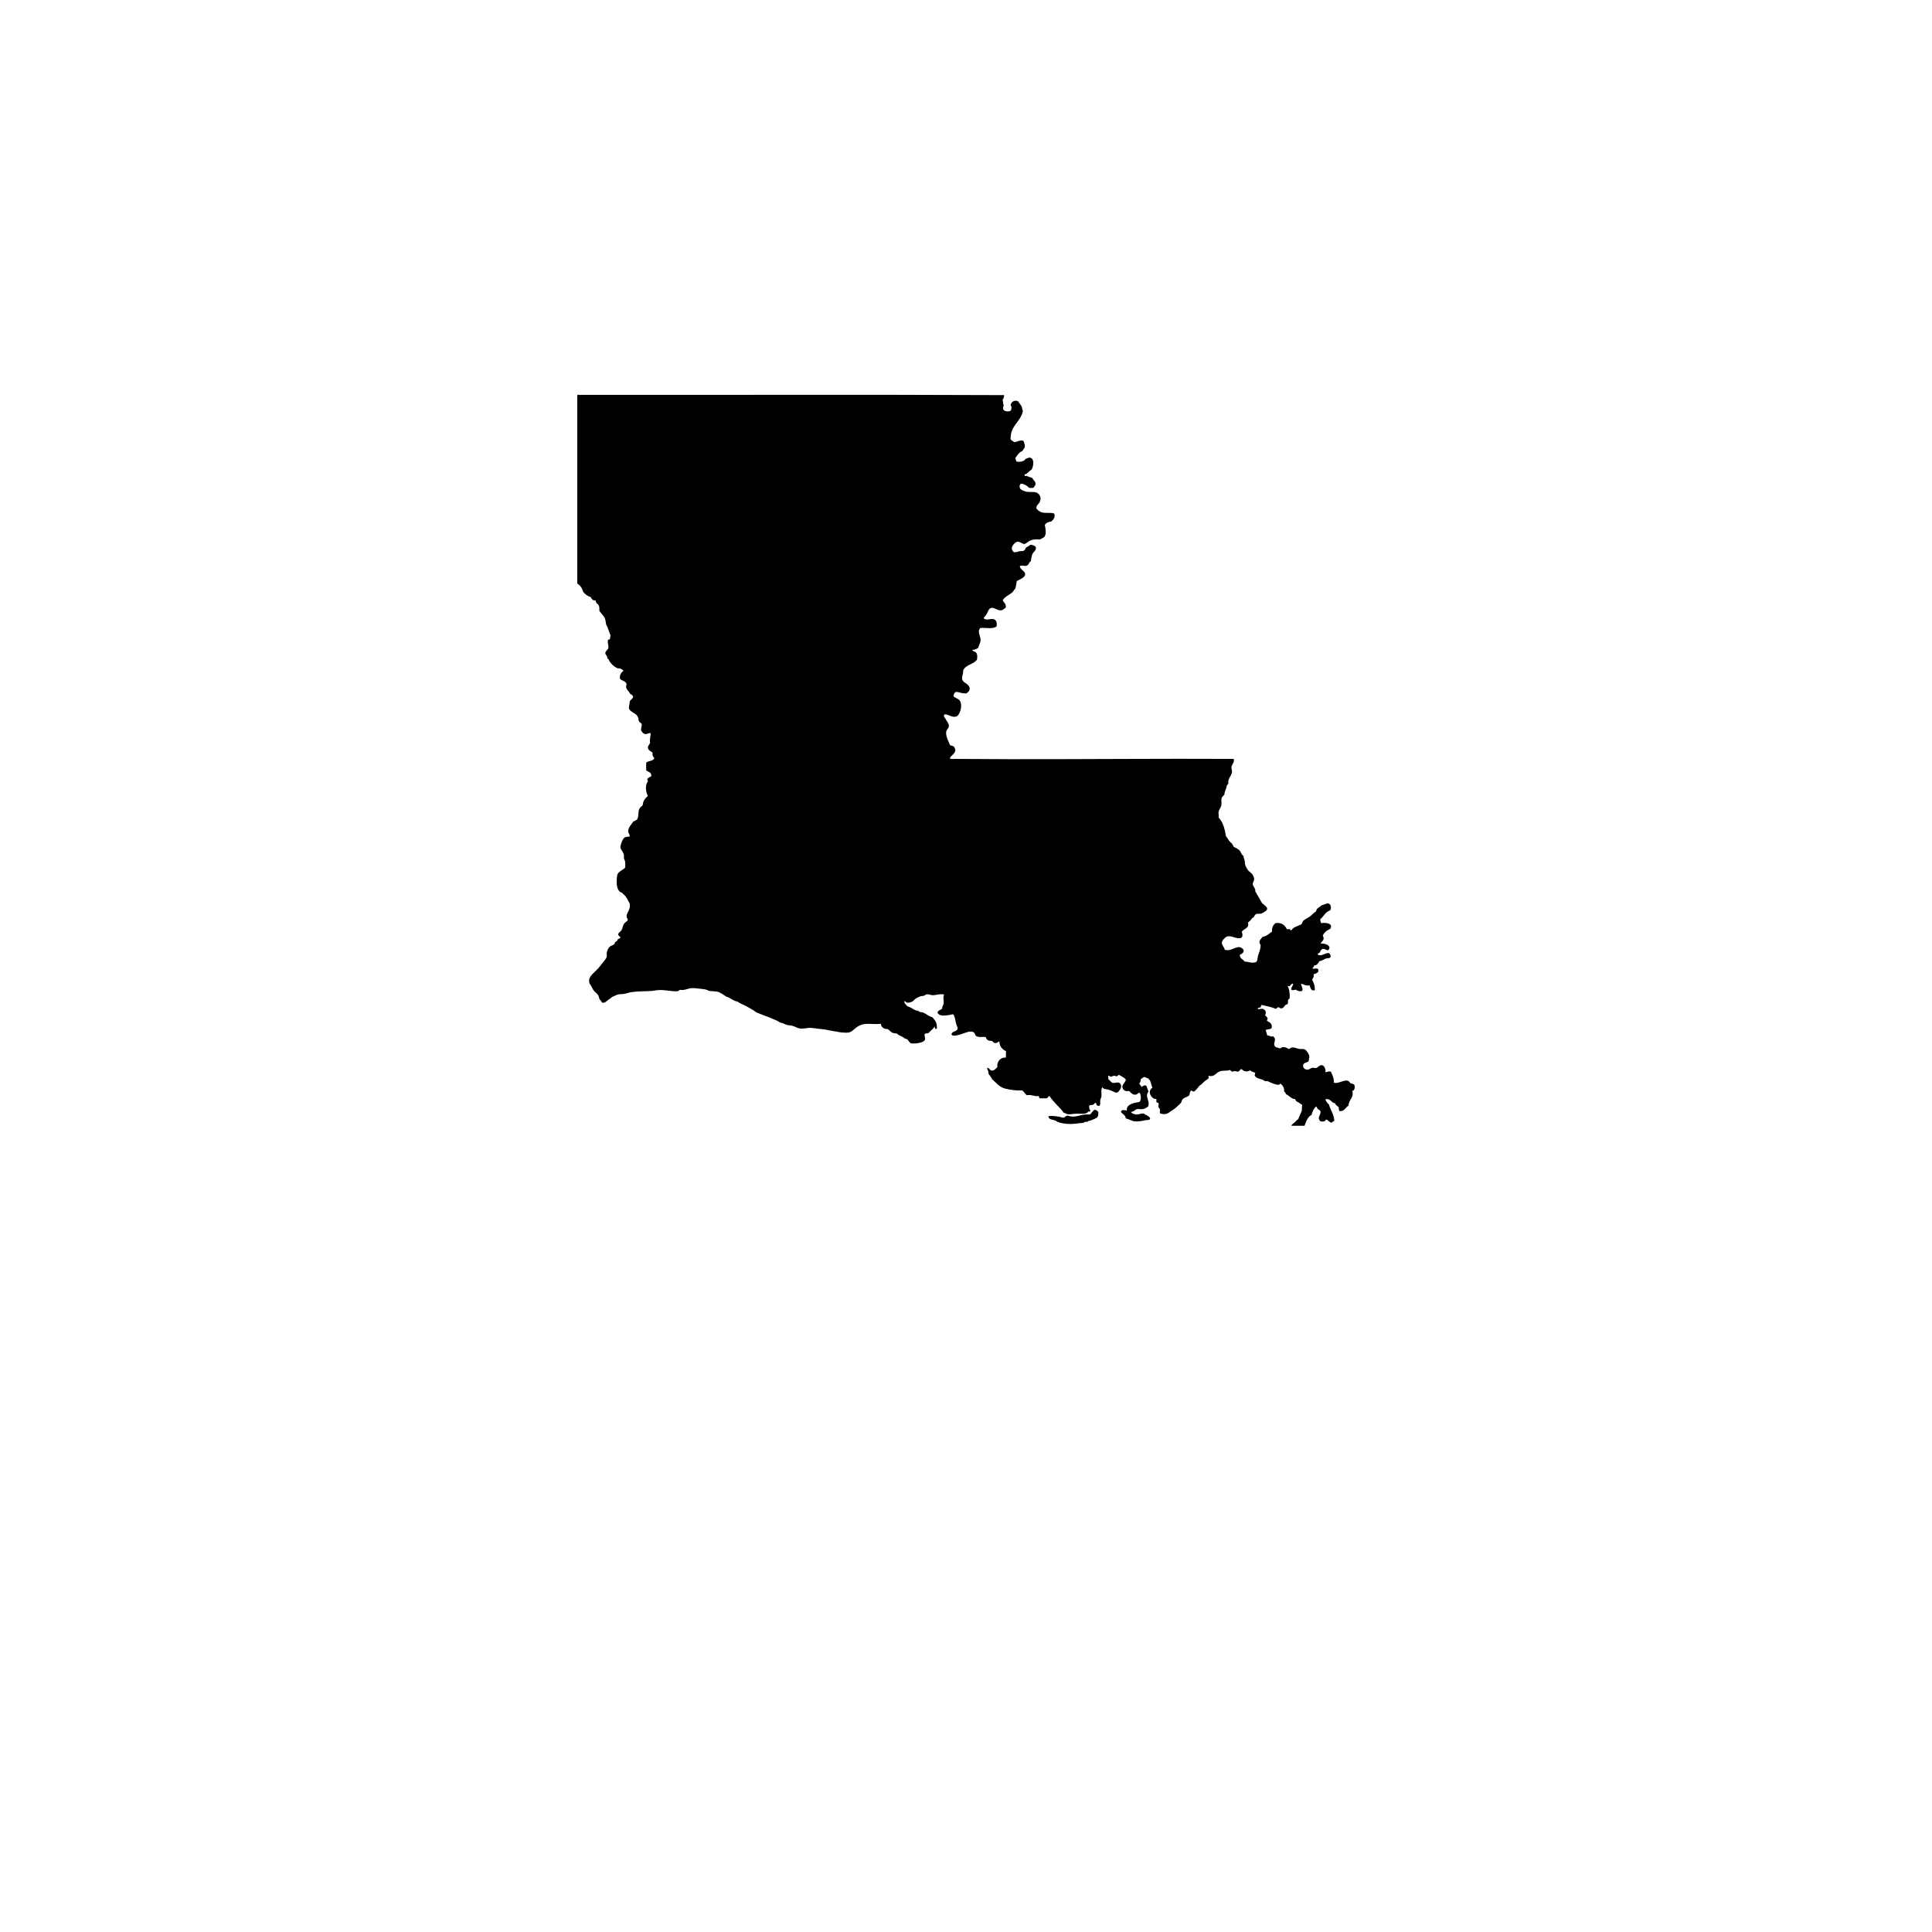
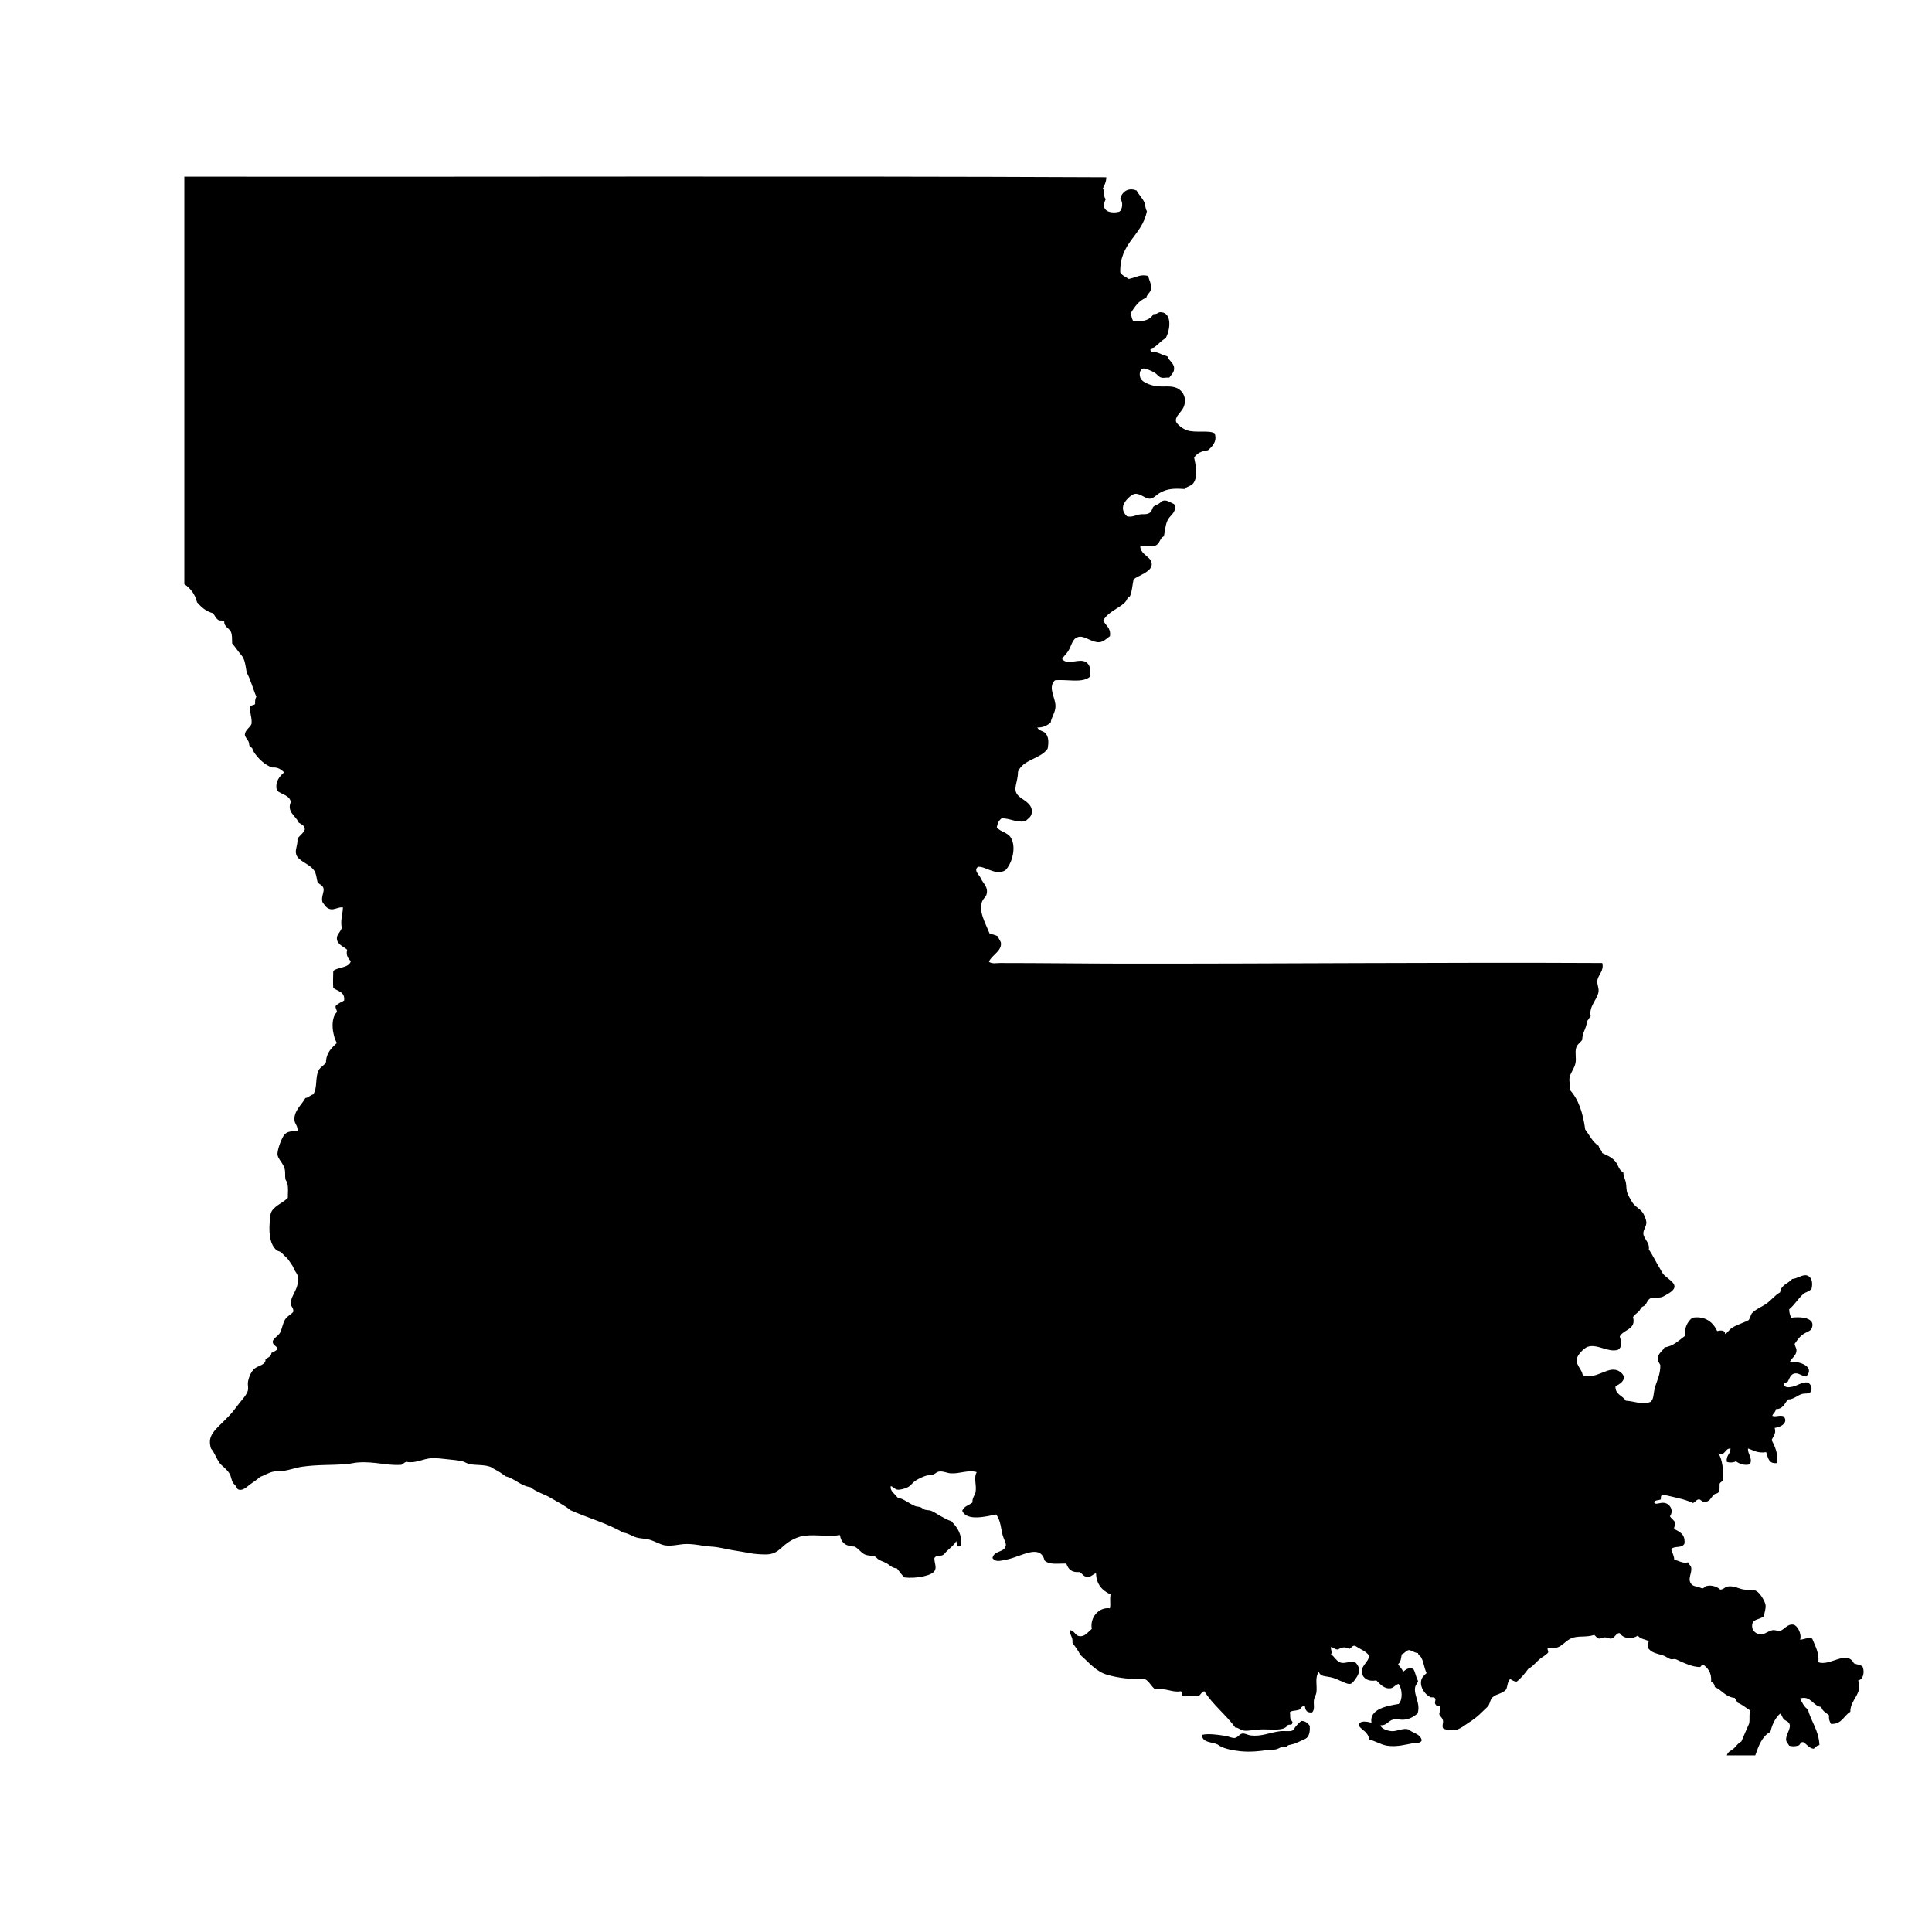
- <svg xmlns="http://www.w3.org/2000/svg" viewBox="0 0 432 432" aria-label="Map of Louisiana">
+ <svg xmlns="http://www.w3.org/2000/svg" viewBox="110 70 200 200" aria-label="Map of Louisiana">
  <path id="louisiana" name="Louisiana" d="M302.805,242.51c-0.236-0.165-0.59-0.21-0.879-0.315   c-0.762-1.457-2.484,0.342-3.699-0.124c0.131-0.946-0.342-1.714-0.625-2.442c-0.484-0.15-0.814,0.068-1.256,0.123   c0.199-0.625-0.283-1.488-0.686-1.565c-0.631-0.121-0.955,0.536-1.381,0.625c-0.211,0.048-0.535-0.089-0.754-0.062   c-0.467,0.059-0.826,0.457-1.252,0.439c-0.447-0.018-0.83-0.34-0.879-0.69c-0.135-0.985,0.721-0.759,1.193-1.188   c0.07-0.363,0.223-0.8,0.188-1.13c-0.041-0.356-0.465-1.098-0.814-1.378c-0.465-0.375-0.838-0.188-1.379-0.25   c-0.566-0.065-1.104-0.439-1.754-0.316c-0.295,0.059-0.395,0.305-0.754,0.316c-0.254-0.264-0.832-0.499-1.381-0.378   c-0.213,0.047-0.289,0.259-0.502,0.251c-0.596-0.26-0.961-0.154-1.186-0.564c-0.289-0.524,0.184-1.055,0.059-1.627   c-0.041-0.207-0.307-0.334-0.313-0.502c-0.648,0.141-0.861-0.18-1.439-0.251c0.018-0.366-0.201-0.729-0.313-1.13   c0.395-0.365,1.121-0.038,1.375-0.563c0.105-0.958-0.49-1.224-1.063-1.505c-0.053-0.303,0.178-0.32,0.125-0.625   c-0.131-0.291-0.402-0.439-0.566-0.689c0.412-0.572,0.047-1.239-0.502-1.378c-0.496-0.127-1.027,0.269-1.127-0.065   c0.064-0.271,0.479-0.188,0.689-0.313c-0.018-0.248,0.023-0.437,0.189-0.502c1.074,0.264,2.23,0.446,3.133,0.88   c0.283-0.101,0.33-0.356,0.625-0.378c0.16-0.012,0.271,0.233,0.502,0.251c0.666,0.048,0.719-0.47,1.068-0.753   c0.176-0.141,0.395-0.064,0.5-0.313c0.084-0.188,0.066-0.48,0.061-0.752c0.035-0.279,0.389-0.238,0.377-0.563   c0.029-0.832-0.082-2.039-0.502-2.635c0.738,0.318,0.637-0.52,1.258-0.502c0.006,0.594-0.484,0.691-0.379,1.381   c0.271,0.112,0.744,0.082,0.938-0.064c0.314,0.256,0.91,0.486,1.447,0.315c0.342-0.604-0.283-1.133-0.189-1.632   c0.572,0.18,0.984,0.522,1.875,0.378c0.189,0.563,0.254,1.251,1.133,1.127c0.137-0.921-0.229-1.74-0.566-2.38   c0.172-0.408,0.496-0.662,0.313-1.254c0.65-0.077,1.439-0.531,0.945-1.191c-0.367-0.189-0.867,0.094-1.191-0.063   c0.088-0.266,0.342-0.369,0.371-0.69c0.756,0,0.902-0.604,1.256-1.003c0.561,0.015,0.969-0.425,1.439-0.563   c0.33-0.095,0.68,0.03,0.945-0.251c0.152-0.412-0.043-0.775-0.318-0.938c-0.598-0.098-1.127,0.352-1.629,0.437   c-0.242,0.044-0.697,0.147-0.873-0.188c0.006-0.26,0.324-0.219,0.436-0.375c0.172-0.371,0.295-0.738,0.691-0.814   c0.424-0.082,0.742,0.295,1.191,0.313c0.984-1.014-0.756-1.637-1.693-1.504c0.172-0.398,0.684-0.648,0.689-1.191   c0-0.27-0.152-0.366-0.188-0.688c0.205-0.254,0.383-0.617,0.814-0.941c0.359-0.273,0.818-0.357,0.938-0.625   c0.525-1.189-1.258-1.263-2.131-1.13c-0.082-0.271-0.193-0.513-0.188-0.876c0.549-0.445,0.92-1.104,1.445-1.566   c0.271-0.245,0.637-0.254,0.873-0.566c0.164-0.711-0.029-1.26-0.502-1.377c-0.441-0.113-0.996,0.344-1.504,0.374   c-0.408,0.472-1.156,0.599-1.252,1.38c-0.547,0.299-0.926,0.836-1.445,1.189c-0.494,0.346-1.084,0.545-1.498,1.003   c-0.117,0.218-0.17,0.501-0.318,0.69c-0.566,0.295-1.25,0.48-1.752,0.814c-0.283,0.188-0.4,0.475-0.689,0.627   c0.041-0.451-0.508-0.389-0.814-0.313c-0.414-0.898-1.229-1.604-2.572-1.38c-0.508,0.413-0.838,1.038-0.75,1.879   c-0.654,0.454-1.162,1.054-2.129,1.192c-0.16,0.345-0.686,0.621-0.691,1.129c-0.006,0.313,0.09,0.384,0.254,0.688   c0.041,0.938-0.4,1.75-0.566,2.383c-0.164,0.617-0.088,1.145-0.441,1.439c-0.898,0.343-1.688-0.082-2.566-0.123   c-0.318-0.54-1.109-0.605-1.068-1.504c0.826-0.352,1.232-0.969,0.441-1.505c-1.119-0.761-2.289,0.87-3.822,0.378   c-0.111-0.635-0.678-0.992-0.631-1.632c0.035-0.469,0.762-1.188,1.133-1.315c0.99-0.34,2.123,0.623,3.133,0.313   c0.465-0.274,0.365-0.867,0.188-1.377c0.385-0.75,1.73-0.711,1.375-2.006c0.131-0.239,0.396-0.393,0.631-0.626   c0.096-0.101,0.131-0.247,0.248-0.378c0.102-0.105,0.283-0.139,0.379-0.25c0.17-0.207,0.234-0.461,0.436-0.625   c0.348-0.287,0.66-0.057,1.258-0.189c0.158-0.035,0.578-0.289,0.813-0.439c1.275-0.816-0.088-1.324-0.625-1.943   c-0.123-0.139-0.26-0.426-0.377-0.626c-0.395-0.646-0.75-1.378-1.127-1.944c0.123-0.688-0.543-1.105-0.566-1.628   c-0.018-0.422,0.342-0.767,0.313-1.191c-0.018-0.251-0.201-0.67-0.313-0.876c-0.236-0.428-0.744-0.646-1.068-1.064   c-0.193-0.258-0.418-0.682-0.561-1.004c-0.17-0.375-0.1-0.799-0.188-1.191c-0.066-0.289-0.242-0.572-0.254-1.003   c-0.455-0.212-0.525-0.776-0.814-1.127c-0.348-0.431-0.838-0.64-1.375-0.879c-0.047-0.331-0.307-0.442-0.377-0.753   c-0.625-0.4-0.938-1.111-1.381-1.689c-0.23-1.693-0.689-3.156-1.629-4.139c0.131-0.354-0.059-0.746,0-1.189   c0.066-0.504,0.525-1.002,0.625-1.566c0.096-0.504-0.076-1.111,0.066-1.565c0.111-0.368,0.436-0.543,0.625-0.817   c0.018-0.799,0.441-1.183,0.502-1.941c0.152-0.139,0.217-0.365,0.377-0.501c-0.213-1.065,0.713-1.737,0.814-2.569   c0.047-0.387-0.178-0.764-0.125-1.13c0.078-0.602,0.738-1.059,0.502-1.817c-16.596-0.085-33.65,0.086-50.016,0.063   c-3.994-0.006-8-0.063-12.344-0.063c-0.377,0-0.789,0.107-1.125-0.123c0.252-0.664,1.273-1.074,1.25-1.883   c-0.006-0.285-0.236-0.43-0.313-0.752c-0.248-0.146-0.596-0.197-0.879-0.313c-0.367-0.965-1.264-2.431-0.691-3.448   c0.131-0.224,0.301-0.307,0.379-0.563c0.211-0.714-0.248-1.057-0.566-1.629c-0.107-0.386-0.826-0.828-0.313-1.253   c0.861-0.038,1.793,0.944,2.818,0.374c0.709-0.663,1.24-2.524,0.502-3.507c-0.348-0.425-1.031-0.517-1.375-0.94   c0.072-0.408,0.225-0.738,0.502-0.941c0.926-0.009,1.393,0.442,2.443,0.313c0.336-0.327,0.672-0.466,0.689-1   c0.029-0.914-1.021-1.227-1.439-1.693c-0.59-0.652,0.006-1.33,0-2.445c0.525-1.285,2.324-1.307,3.068-2.381   c0.123-0.663,0.117-1.188-0.189-1.566c-0.26-0.32-0.695-0.256-0.879-0.627c0.613,0,0.967-0.187,1.381-0.502   c0.094-0.617,0.49-1.041,0.502-1.69c0.018-0.911-0.826-1.927-0.066-2.696c1.199-0.145,2.826,0.334,3.641-0.375   c0.16-0.838-0.082-1.516-0.756-1.631c-0.666-0.111-1.633,0.398-2.129-0.186c0.146-0.328,0.461-0.534,0.689-0.941   c0.326-0.58,0.402-1.315,1.127-1.381c0.59-0.049,1.305,0.605,2.006,0.566c0.443-0.025,0.697-0.307,1.127-0.627   c0.119-0.892-0.465-1.08-0.689-1.629c0.471-0.867,1.563-1.221,2.195-1.817c0.205-0.197,0.252-0.39,0.377-0.565   c0.041-0.057,0.146-0.045,0.188-0.125c0.23-0.498,0.225-1.053,0.379-1.755c0.543-0.401,1.822-0.761,1.875-1.505   c0.061-0.819-1.121-0.958-1.191-1.879c0.566-0.273,1.133,0.127,1.629-0.127c0.424-0.215,0.377-0.725,0.82-0.94   c0.164-0.702,0.141-1.241,0.436-1.752c0.26-0.452,0.963-0.803,0.625-1.569c-0.365-0.168-0.707-0.416-1.061-0.375   c-0.184,0.021-0.271,0.154-0.502,0.313c-0.148,0.104-0.484,0.228-0.566,0.316c-0.166,0.171-0.148,0.46-0.377,0.625   c-0.35,0.25-0.691,0.118-1.063,0.189c-0.426,0.076-0.814,0.318-1.316,0.186c-0.318-0.324-0.5-0.652-0.377-1.127   c0.111-0.439,0.814-1.139,1.191-1.191c0.572-0.077,1.057,0.507,1.564,0.501c0.354-0.003,0.66-0.401,1.066-0.626   c0.75-0.412,1.404-0.451,2.508-0.377c0.26-0.274,0.709-0.295,0.938-0.625c0.479-0.679,0.236-1.832,0.066-2.632   c0.295-0.437,0.771-0.69,1.439-0.752c0.412-0.384,0.979-0.873,0.689-1.755c-0.619-0.354-1.918-0.012-2.885-0.313   c-0.377-0.121-1.074-0.641-1.127-0.941c-0.088-0.537,0.607-0.953,0.814-1.504c0.318-0.832-0.029-1.566-0.625-1.883   c-0.686-0.359-1.398-0.123-2.26-0.248c-0.648-0.097-1.393-0.428-1.564-0.752c-0.199-0.393-0.146-0.961,0.248-1.067   c0.207-0.05,0.879,0.241,1.191,0.439c0.301,0.188,0.391,0.425,0.691,0.501c0.248,0.065,0.453-0.032,0.814,0   c0.266-0.375,0.525-0.543,0.5-1.002c-0.023-0.517-0.572-0.771-0.689-1.192c-0.418-0.118-0.768-0.318-1.191-0.437   c-0.178-0.189-0.531,0.168-0.561-0.189c-0.07-0.262,0.266-0.235,0.377-0.313c0.426-0.295,0.744-0.705,1.186-0.94   c0.484-0.844,0.686-2.584-0.436-2.693c-0.396-0.041-0.354,0.224-0.814,0.186c-0.365,0.623-1.127,0.867-2.129,0.69   c-0.119-0.222-0.154-0.514-0.254-0.752c0.424-0.667,0.838-1.337,1.633-1.629c0.066-0.365,0.449-0.533,0.502-0.94   c0.047-0.422-0.207-0.912-0.318-1.315c-0.838-0.21-1.244,0.177-2.006,0.313c-0.295-0.222-0.701-0.34-0.873-0.69   c-0.076-3.104,2.271-3.784,2.756-6.327c-0.178-0.28-0.137-0.596-0.248-0.879c-0.195-0.479-0.596-0.826-0.814-1.254   c-0.873-0.375-1.559,0.15-1.693,0.879c0.324,0.266,0.23,1.168-0.129,1.315c-0.732,0.18-1.512,0.018-1.564-0.628   c-0.018-0.245,0.082-0.416,0.189-0.688c-0.342-0.375-0.018-0.826-0.313-1.067c0.17-0.349,0.365-0.676,0.371-1.189   c-31.688-0.147-63.65-0.021-95.443-0.064c0,14.062,0,28.12,0,42.179c0.625,0.438,1.109,1.021,1.314,1.879   c0.426,0.49,0.91,0.934,1.629,1.131c0.213,0.206,0.301,0.533,0.561,0.688c0.117,0.139,0.496,0.012,0.631,0.127   c-0.059,0.602,0.514,0.717,0.691,1.126c0.135,0.325,0.105,0.661,0.123,1.192c0.313,0.348,0.654,0.879,0.938,1.191   c0.408,0.448,0.455,1.191,0.566,1.816c0.42,0.75,0.645,1.697,1.004,2.508c-0.113,0.184-0.148,0.437-0.131,0.752   c-0.111,0.174-0.518,0.064-0.5,0.375c-0.061,0.67,0.199,1.012,0.129,1.693c-0.184,0.404-0.695,0.658-0.689,1.127   c0.006,0.206,0.246,0.441,0.377,0.689c0.07,0.143,0.047,0.349,0.123,0.502c0.029,0.064,0.195,0.098,0.248,0.188   c0.09,0.139,0.064,0.216,0.131,0.313c0.488,0.799,1.238,1.447,1.939,1.689c0.639-0.053,0.939,0.233,1.252,0.502   c-0.467,0.389-0.986,0.996-0.75,1.882c0.455,0.419,1.305,0.451,1.439,1.191c-0.447,1.032,0.537,1.437,0.814,2.13   c0.354,0.209,0.643,0.342,0.631,0.69c-0.018,0.313-0.678,0.764-0.754,1.003c0.029,0.729-0.295,1.127-0.125,1.628   c0.242,0.708,1.439,0.953,1.883,1.693c0.188,0.325,0.193,0.638,0.313,1.127c0.219,0.327,0.537,0.295,0.625,0.69   c0.076,0.371-0.26,0.85-0.123,1.377c0.254,0.357,0.406,0.655,0.813,0.752c0.426,0.104,0.768-0.221,1.316-0.188   c-0.023,0.822-0.277,1.262-0.123,2.132c-0.125,0.422-0.502,0.661-0.502,1.065c-0.006,0.631,0.654,0.826,1.063,1.191   c-0.143,0.551,0.094,0.902,0.377,1.188c-0.213,0.731-1.305,0.575-1.816,1.003c-0.006,0.69-0.043,1.207,0,1.756   c0.447,0.362,1.238,0.389,1.125,1.314c-0.307,0.175-0.654,0.308-0.879,0.564c-0.035,0.291,0.143,0.362,0.131,0.628   c-0.715,0.693-0.455,2.434,0,3.198c-0.537,0.51-1.098,0.994-1.133,2.002c-0.178,0.342-0.549,0.445-0.75,0.817   c-0.389,0.714-0.105,1.812-0.566,2.505c-0.324,0.073-0.459,0.336-0.814,0.377c-0.365,0.696-1.221,1.322-1.125,2.318   c0.035,0.381,0.371,0.582,0.313,1.064c-0.607,0.078-1.039,0.024-1.381,0.44c-0.26,0.321-0.756,1.581-0.686,2.067   c0.066,0.457,0.615,0.885,0.75,1.504c0.07,0.316,0,0.674,0.064,1.004c0.023,0.123,0.154,0.254,0.184,0.375   c0.146,0.578,0.059,1.029,0.064,1.568c-0.596,0.582-1.498,0.854-1.752,1.566c-0.076,0.209-0.105,0.679-0.129,1.004   c-0.09,1.297,0.082,2.268,0.689,2.819c0.141,0.124,0.348,0.127,0.502,0.251c0.105,0.082,0.26,0.268,0.377,0.375   c0.354,0.313,0.383,0.412,0.625,0.752c0.172,0.242,0.219,0.314,0.313,0.563c0.09,0.233,0.336,0.499,0.379,0.691   c0.283,1.386-0.738,2.012-0.691,2.943c0.018,0.327,0.295,0.393,0.254,0.816c-0.135,0.216-0.578,0.42-0.814,0.753   c-0.277,0.38-0.342,1.044-0.566,1.439c-0.193,0.343-0.76,0.599-0.748,0.94c0.006,0.378,0.494,0.439,0.5,0.752   c-0.176,0.163-0.4,0.275-0.631,0.375c-0.029,0.407-0.4,0.479-0.625,0.69c0.07,0.543-0.779,0.649-1.127,0.94   c-0.342,0.287-0.625,0.909-0.689,1.443c-0.029,0.238,0.064,0.531,0,0.814c-0.096,0.416-0.566,0.917-0.879,1.314   c-0.344,0.439-0.68,0.909-1.004,1.254c-0.307,0.33-0.736,0.732-1.127,1.127c-0.695,0.708-1.139,1.233-0.814,2.318   c0.379,0.39,0.656,1.322,1.068,1.693c0.324,0.299,0.666,0.578,0.873,0.941c0.131,0.221,0.172,0.604,0.313,0.876   c0.059,0.112,0.23,0.247,0.318,0.378c0.154,0.236,0.131,0.324,0.313,0.374c0.438,0.121,0.844-0.304,1.188-0.563   c0.377-0.279,0.736-0.495,1.002-0.752c0.484-0.171,0.914-0.475,1.445-0.563c0.318-0.056,0.66-0.009,1.004-0.065   c0.637-0.1,1.279-0.344,1.939-0.436c1.529-0.219,2.998-0.154,4.449-0.251c0.436-0.03,0.885-0.159,1.316-0.188   c1.691-0.121,2.99,0.342,4.453,0.25c0.225-0.067,0.318-0.266,0.561-0.313c0.938,0.189,1.688-0.318,2.572-0.377   c0.502-0.033,1.215,0.064,1.816,0.127c0.455,0.047,0.992,0.097,1.381,0.186c0.277,0.067,0.525,0.271,0.814,0.315   c0.695,0.103,1.451,0.041,2.064,0.251c0.119,0.038,0.289,0.174,0.443,0.25c0.525,0.257,0.791,0.475,1.186,0.752   c0.984,0.246,1.498,0.971,2.572,1.127c0.619,0.52,1.428,0.703,2.129,1.131c0.68,0.412,1.416,0.754,2.006,1.25   c1.795,0.799,3.83,1.357,5.451,2.318c0.467,0.029,0.885,0.357,1.381,0.502c0.359,0.109,0.791,0.098,1.191,0.188   c0.662,0.156,1.252,0.555,1.752,0.628c0.691,0.098,1.434-0.091,1.883-0.127c1.068-0.082,1.883,0.195,2.885,0.252   c0.908,0.053,1.582,0.279,2.254,0.377c0.619,0.088,1.328,0.227,1.816,0.313c0.461,0.082,1.039,0.118,1.506,0.124   c1.25,0.018,1.504-0.599,2.318-1.188c0.459-0.334,1.139-0.679,1.816-0.752c1.221-0.133,2.49,0.121,3.635-0.065   c0.111,0.79,0.625,1.177,1.504,1.192c0.389,0.174,0.666,0.627,1.068,0.813c0.336,0.159,0.795,0.095,1.127,0.251   c0.035,0.018,0.111,0.127,0.188,0.188c0.277,0.224,0.537,0.26,0.879,0.439c0.414,0.222,0.607,0.537,1.127,0.563   c0.266,0.316,0.484,0.688,0.814,0.941c1.063,0.133,2.873-0.143,3.133-0.752c0.166-0.381-0.064-0.711-0.064-1.254   c0.207-0.346,0.596-0.172,0.879-0.313c0.146-0.074,0.254-0.264,0.441-0.439c0.379-0.36,0.721-0.59,0.939-1.004   c0.088,0.186,0.07,0.727,0.377,0.502c0.225-0.023,0.123-0.39,0.123-0.502c-0.012-1.023-0.584-1.596-1.002-2.067   c-0.395-0.101-0.703-0.319-1.068-0.501c-0.324-0.168-0.66-0.422-1.002-0.564c-0.207-0.088-0.473-0.053-0.691-0.127   c-0.141-0.047-0.277-0.186-0.436-0.25c-0.172-0.068-0.408-0.059-0.561-0.124c-0.625-0.263-1.156-0.743-1.818-0.879   c-0.24-0.354-0.818-0.679-0.689-1.188c0.225,0.067,0.42,0.342,0.689,0.374c0.236,0.03,0.721-0.079,1.063-0.251   c0.301-0.15,0.514-0.495,0.814-0.689c0.289-0.184,0.701-0.381,1.068-0.502c0.242-0.076,0.5-0.035,0.748-0.123   c0.219-0.078,0.373-0.281,0.627-0.313c0.441-0.056,0.807,0.163,1.191,0.187c0.926,0.062,1.787-0.391,2.695-0.125   c-0.348,0.572,0.006,1.357-0.123,2.068c-0.061,0.315-0.379,0.635-0.313,1.064c-0.35,0.305-0.91,0.387-1.068,0.879   c0.484,1.095,2.447,0.584,3.51,0.375c0.479,0.594,0.514,1.602,0.691,2.195c0.117,0.406,0.348,0.742,0.313,1.002   c-0.119,0.782-1.217,0.479-1.381,1.316c0.318,0.428,0.742,0.289,1.314,0.188c1.133-0.2,2.408-0.964,3.264-0.813   c0.441,0.073,0.684,0.374,0.814,0.875c0.518,0.475,1.332,0.299,2.252,0.313c0.184,0.57,0.543,0.965,1.381,0.879   c0.283,0.178,0.391,0.467,0.75,0.499c0.455,0.042,0.561-0.257,0.943-0.374c0.035,1.194,0.668,1.796,1.504,2.194   c-0.105,0.622,0.031,0.952-0.064,1.439c-1.18-0.153-2.088,0.964-1.881,2.133c-0.402,0.327-0.691,0.802-1.252,0.752   c-0.494-0.047-0.494-0.558-1.002-0.628c-0.107,0.393,0.342,0.734,0.254,1.315c0.283,0.403,0.596,0.782,0.814,1.253   c0.873,0.744,1.609,1.732,2.818,2.068c1.162,0.324,2.408,0.475,3.883,0.439c0.461,0.248,0.643,0.779,1.068,1.064   c1.104-0.186,1.752,0.357,2.631,0.189c0.201,0.07,0.006,0.533,0.313,0.502c0.324,0.035,0.996-0.023,1.504,0   c0.26-0.119,0.313-0.443,0.625-0.502c0.891,1.428,2.23,2.412,3.199,3.761c0.283-0.029,0.541,0.266,0.879,0.313   c0.482,0.067,1.227-0.125,2.006-0.127c1.121,0,2.094,0.158,2.506-0.375c0.043-0.207,0.496,0,0.502-0.251   c0.131-0.156-0.129-0.265-0.189-0.501c-0.053-0.195,0.02-0.432-0.064-0.629c0.172-0.206,0.59-0.159,0.879-0.248   c0.318-0.035,0.236-0.475,0.691-0.377c0.076,0.566,0.318,0.654,0.748,0.625c0.318-0.324,0.113-0.832,0.189-1.315   c0.041-0.245,0.219-0.499,0.254-0.752c0.094-0.761-0.189-1.549,0.248-2.13c0.158,0.496,0.631,0.422,1.256,0.563   c0.75,0.174,1.469,0.661,1.877,0.69c0.342,0.023,0.518-0.34,0.689-0.564c0.414-0.539,0.508-1.103,0-1.631   c-0.549-0.23-1.068,0.101-1.504,0c-0.479-0.105-0.703-0.66-1.063-0.875c0.172-0.219-0.041-0.473,0-0.753   c0.301,0.032,0.383,0.283,0.75,0.251c0.342-0.239,0.736-0.305,1.127-0.063c0.271-0.044,0.26-0.369,0.625-0.315   c0.49,0.327,1.098,0.537,1.445,1.003c0.023,0.587-0.762,1.006-0.756,1.631c0.012,0.646,0.584,1.119,1.506,0.941   c0.383,0.377,0.813,0.924,1.504,0.814c0.336-0.057,0.459-0.384,0.814-0.439c0.359,0.516,0.447,1.59,0,2.067   c-1.328,0.216-3.051,0.563-2.82,1.944c-0.396-0.095-1.275-0.322-1.316,0.313c0.354,0.484,1.016,0.66,1.068,1.442   c0.561,0.073,1.18,0.519,1.881,0.626c1.01,0.152,1.977-0.137,2.633-0.252c0.324-0.056,0.832,0.042,0.938-0.313   c-0.148-0.688-0.938-0.73-1.381-1.129c-0.578-0.154-1.174,0.209-1.693,0.188c-0.4-0.015-1.162-0.233-1.186-0.626   c0.537,0.109,0.826-0.439,1.25-0.566c0.373-0.105,0.791,0.041,1.193,0c0.613-0.059,0.984-0.324,1.379-0.625   c0.355-1.015-0.383-1.858-0.252-2.693c0.041-0.271,0.229-0.398,0.313-0.689c-0.23-0.357-0.266-0.903-0.502-1.254   c-0.549-0.174-0.762,0.092-1.063,0.313c-0.076-0.363-0.377-0.504-0.502-0.814c0.283-0.171,0.301-0.616,0.373-1.002   c0.313-0.086,0.406-0.393,0.754-0.44c0.355,0.067,0.549,0.286,0.939,0.313c-0.006,0.218,0.217,0.273,0.313,0.439   c0.277,0.469,0.313,1.121,0.566,1.631c-0.254,0.23-0.508,0.448-0.566,0.814c-0.113,0.711,0.418,1.374,0.879,1.628   c0.1,0.153,0.531-0.026,0.566,0.188c0.135,0.124-0.125,0.455,0.059,0.625c0.047,0.207,0.49,0.016,0.441,0.316   c0.084,0.271-0.041,0.381-0.064,0.688c0.084,0.262,0.301,0.324,0.379,0.628c0.07,0.286-0.16,0.646,0.059,0.876   c1.309,0.434,1.77-0.08,2.508-0.563c0.666-0.434,1.084-0.758,1.568-1.253c0.219-0.225,0.473-0.422,0.566-0.564   c0.189-0.297,0.189-0.654,0.438-0.879c0.43-0.389,1.125-0.369,1.439-0.876c0.111-0.349,0.129-0.794,0.377-1.003   c0.23,0.08,0.365,0.263,0.689,0.251c0.473-0.366,0.832-0.841,1.191-1.315c0.508-0.257,0.82-0.729,1.252-1.064   c0.248-0.195,0.531-0.331,0.754-0.566c0.189-0.131-0.152-0.428,0.061-0.564c1.215,0.301,1.586-0.596,2.318-0.938   c0.754-0.352,1.451-0.082,2.447-0.377c0.131,0.091,0.254,0.324,0.496,0.377c0.143,0.026,0.336-0.124,0.566-0.127   c0.313-0.003,0.52,0.159,0.689,0.127c0.402-0.082,0.502-0.605,0.879-0.566c0.402,0.61,1.311,0.658,1.877,0.25   c0.225,0.346,0.744,0.393,1.133,0.566c-0.047,0.204-0.1,0.398-0.129,0.626c0.348,0.61,0.92,0.644,1.633,0.876   c0.254,0.086,0.514,0.304,0.75,0.377c0.146,0.048,0.342-0.035,0.502,0c0.141,0.03,0.406,0.187,0.566,0.252   c0.578,0.247,1.203,0.53,1.875,0.563c0.271,0.041,0.201-0.262,0.443-0.25c0.477,0.375,0.885,0.826,0.814,1.755   c0.188,0.12,0.371,0.253,0.377,0.563c0.754,0.31,1.098,1.032,2.064,1.129c0.117,0.154,0.195,0.346,0.313,0.502   c0.508,0.203,0.873,0.549,1.316,0.814c-0.166,0.34-0.047,0.791-0.125,1.315c-0.271,0.626-0.549,1.248-0.814,1.88   c-0.324,0.138-0.506,0.465-0.748,0.689c-0.26,0.236-0.66,0.359-0.756,0.752c0.98,0,1.965,0,2.943,0   c0.344-0.994,0.703-1.977,1.57-2.441c0.184-0.779,0.496-1.426,1.002-1.883c0.236,0.18,0.189,0.365,0.379,0.563   c0.213,0.235,0.561,0.233,0.625,0.628c0.07,0.455-0.449,1.051-0.377,1.566c0.029,0.195,0.193,0.334,0.313,0.564   c0.277,0.079,0.602,0.079,0.879,0c0.295-0.019,0.225-0.402,0.566-0.375c0.377,0.2,0.561,0.602,1.061,0.688   c0.248-0.086,0.309-0.36,0.627-0.375c-0.066-1.561-0.867-2.393-1.191-3.699c-0.396-0.248-0.598-0.696-0.814-1.127   c1.121-0.346,1.309,0.781,2.193,0.877c0.113,0.451,0.531,0.602,0.814,0.879c-0.059,0.412,0.07,0.643,0.189,0.875   c1.145,0.057,1.314-0.855,2.006-1.253c-0.006-1.325,1.314-1.835,0.814-3.257C302.924,243.876,303.041,243.009,302.805,242.51z" />
  <path d="M244.705,248.15c-0.223,0.195-0.377,0.336-0.566,0.564   c-0.152,0.188-0.176,0.359-0.371,0.439c-0.277,0.114-0.82,0.008-1.256,0.062c-1.109,0.138-1.889,0.565-3.01,0.439   c-0.383-0.044-0.625-0.257-0.938-0.188c-0.254,0.056-0.461,0.4-0.689,0.439c-0.32,0.053-0.621-0.133-0.939-0.189   c-0.867-0.146-1.84-0.277-2.506-0.123c0.023,0.852,1.049,0.705,1.627,1.002c0.484,0.39,1.416,0.59,2.318,0.688   c1.021,0.112,2.107-0.006,2.82-0.123c0.301-0.051,0.607-0.012,0.879-0.063c0.213-0.041,0.414-0.189,0.625-0.251   c0.125-0.038,0.318,0.042,0.438,0c0.129-0.044,0.152-0.165,0.254-0.188c0.596-0.145,0.619-0.127,1.127-0.377   c0.289-0.143,0.625-0.258,0.754-0.375c0.313-0.295,0.338-0.773,0.313-1.254C245.379,248.398,245.166,248.15,244.705,248.15z" />
</svg>
